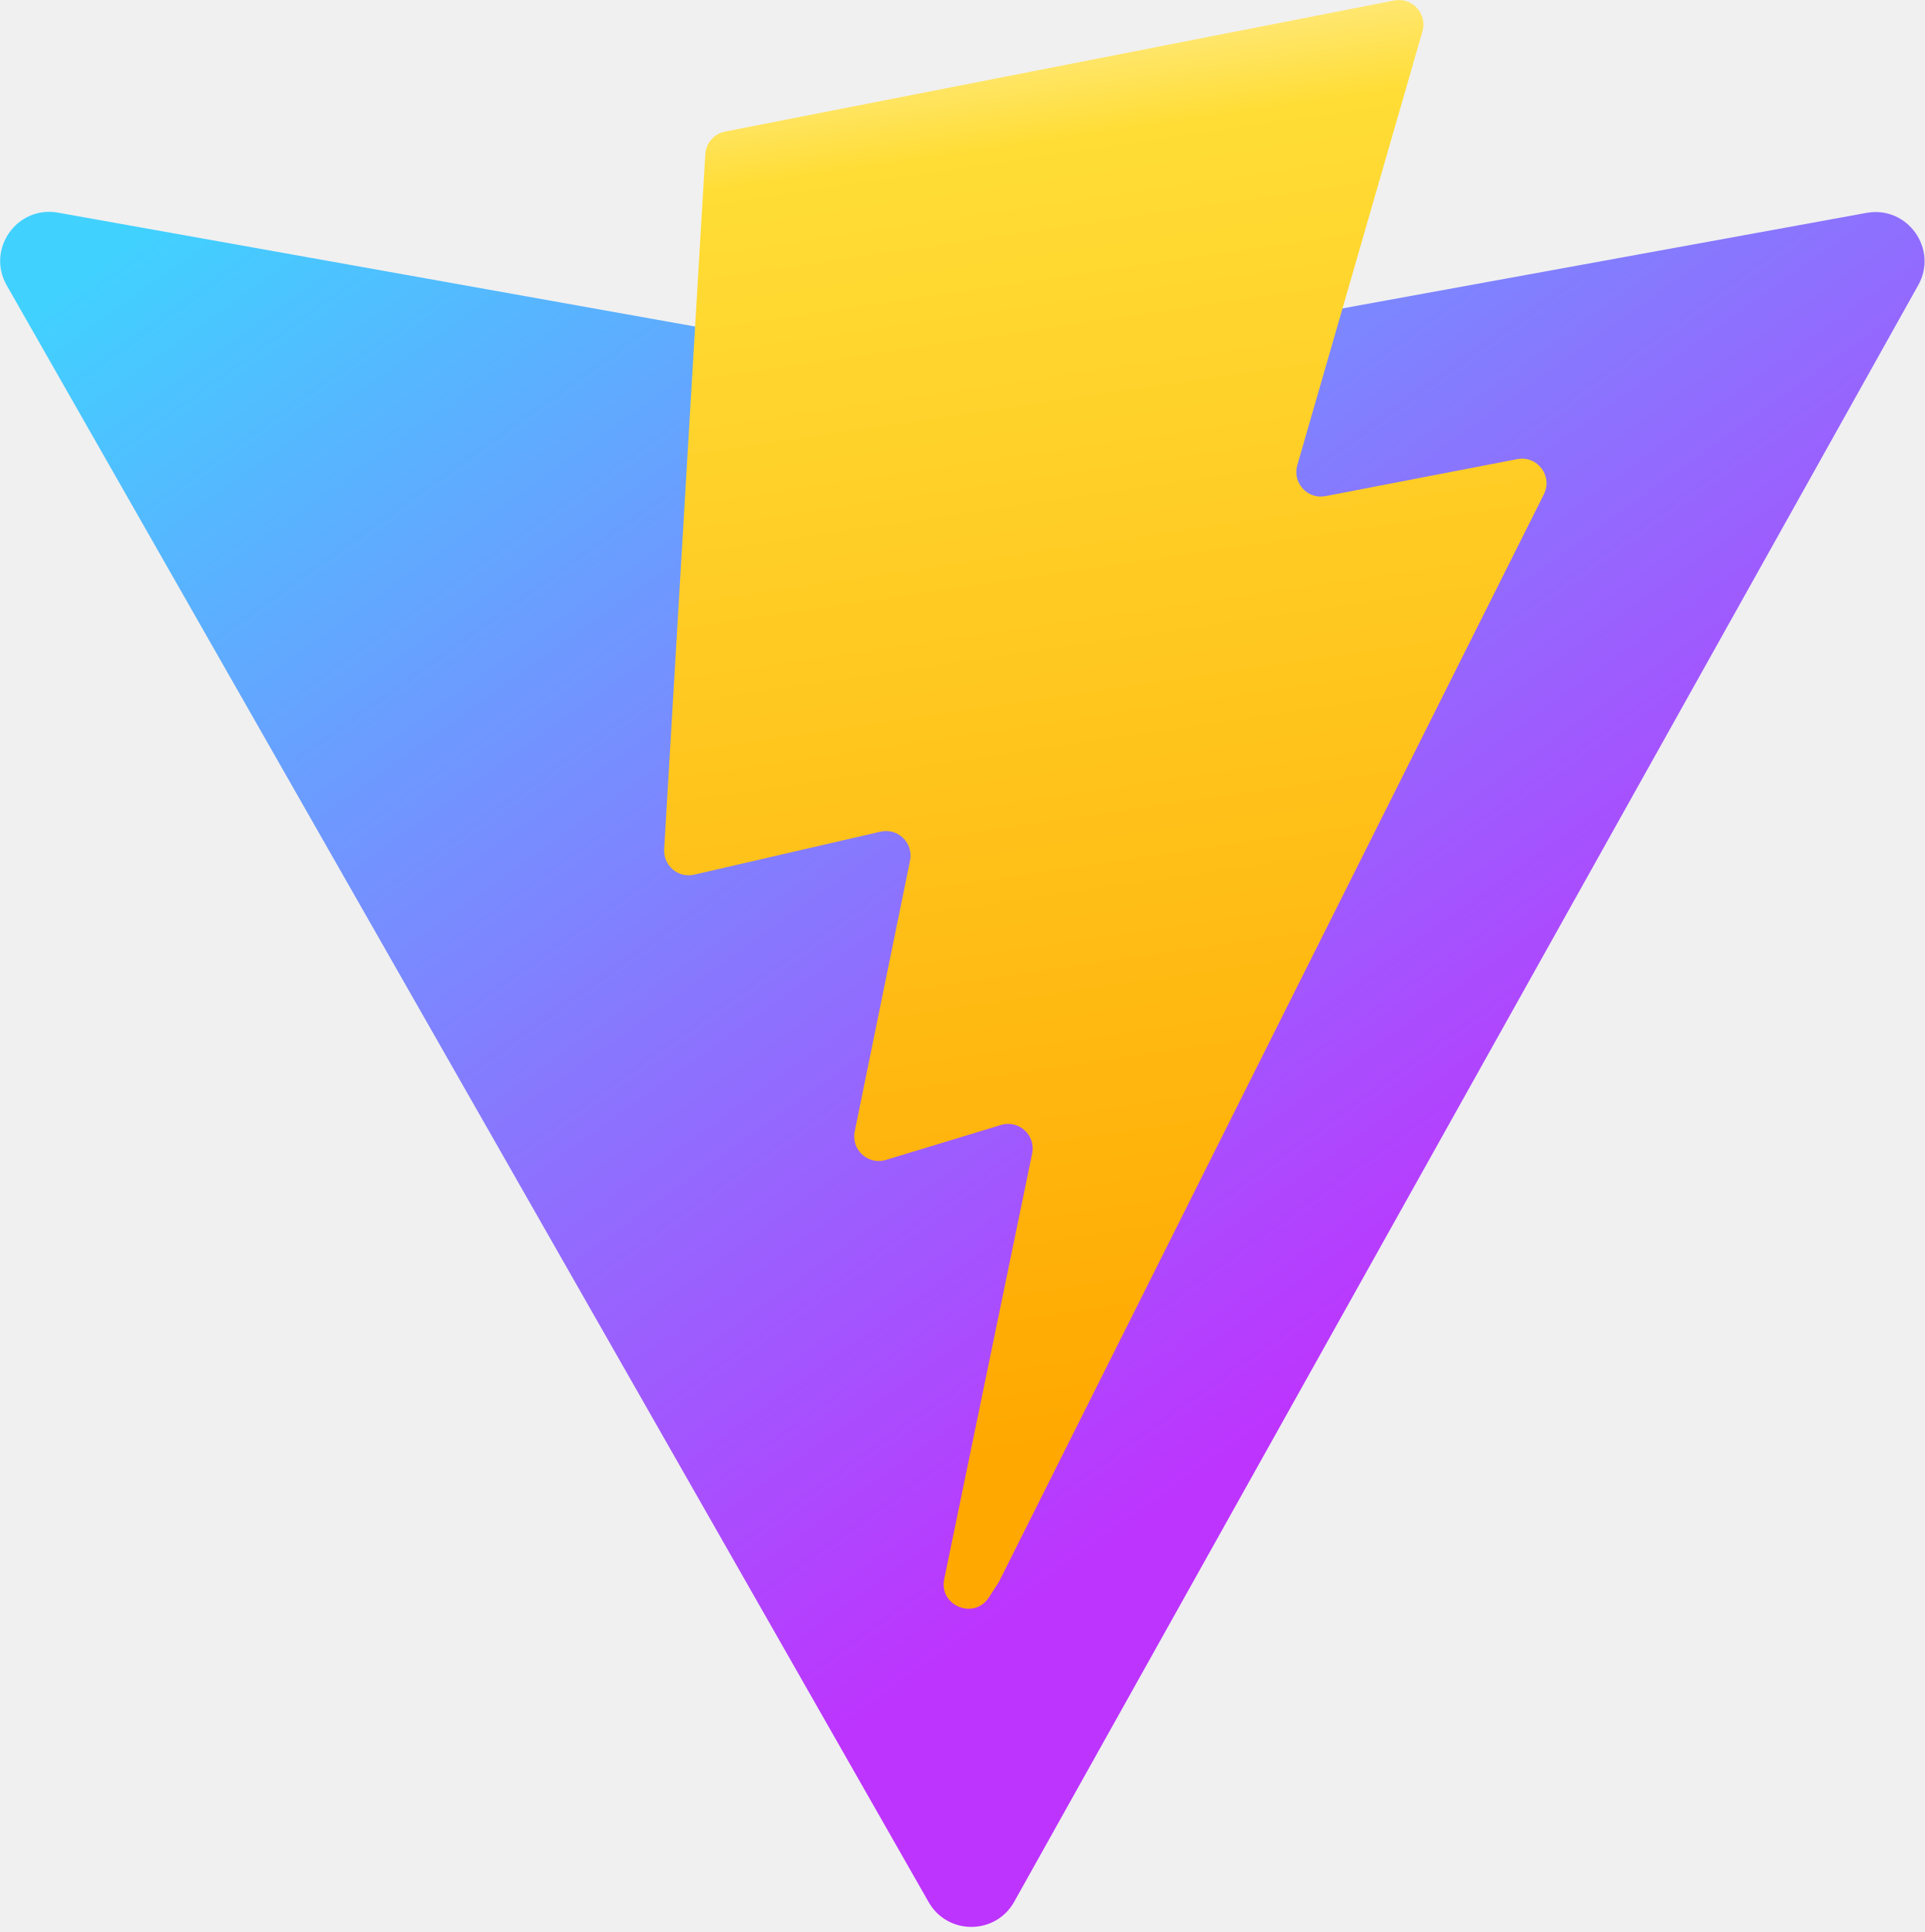
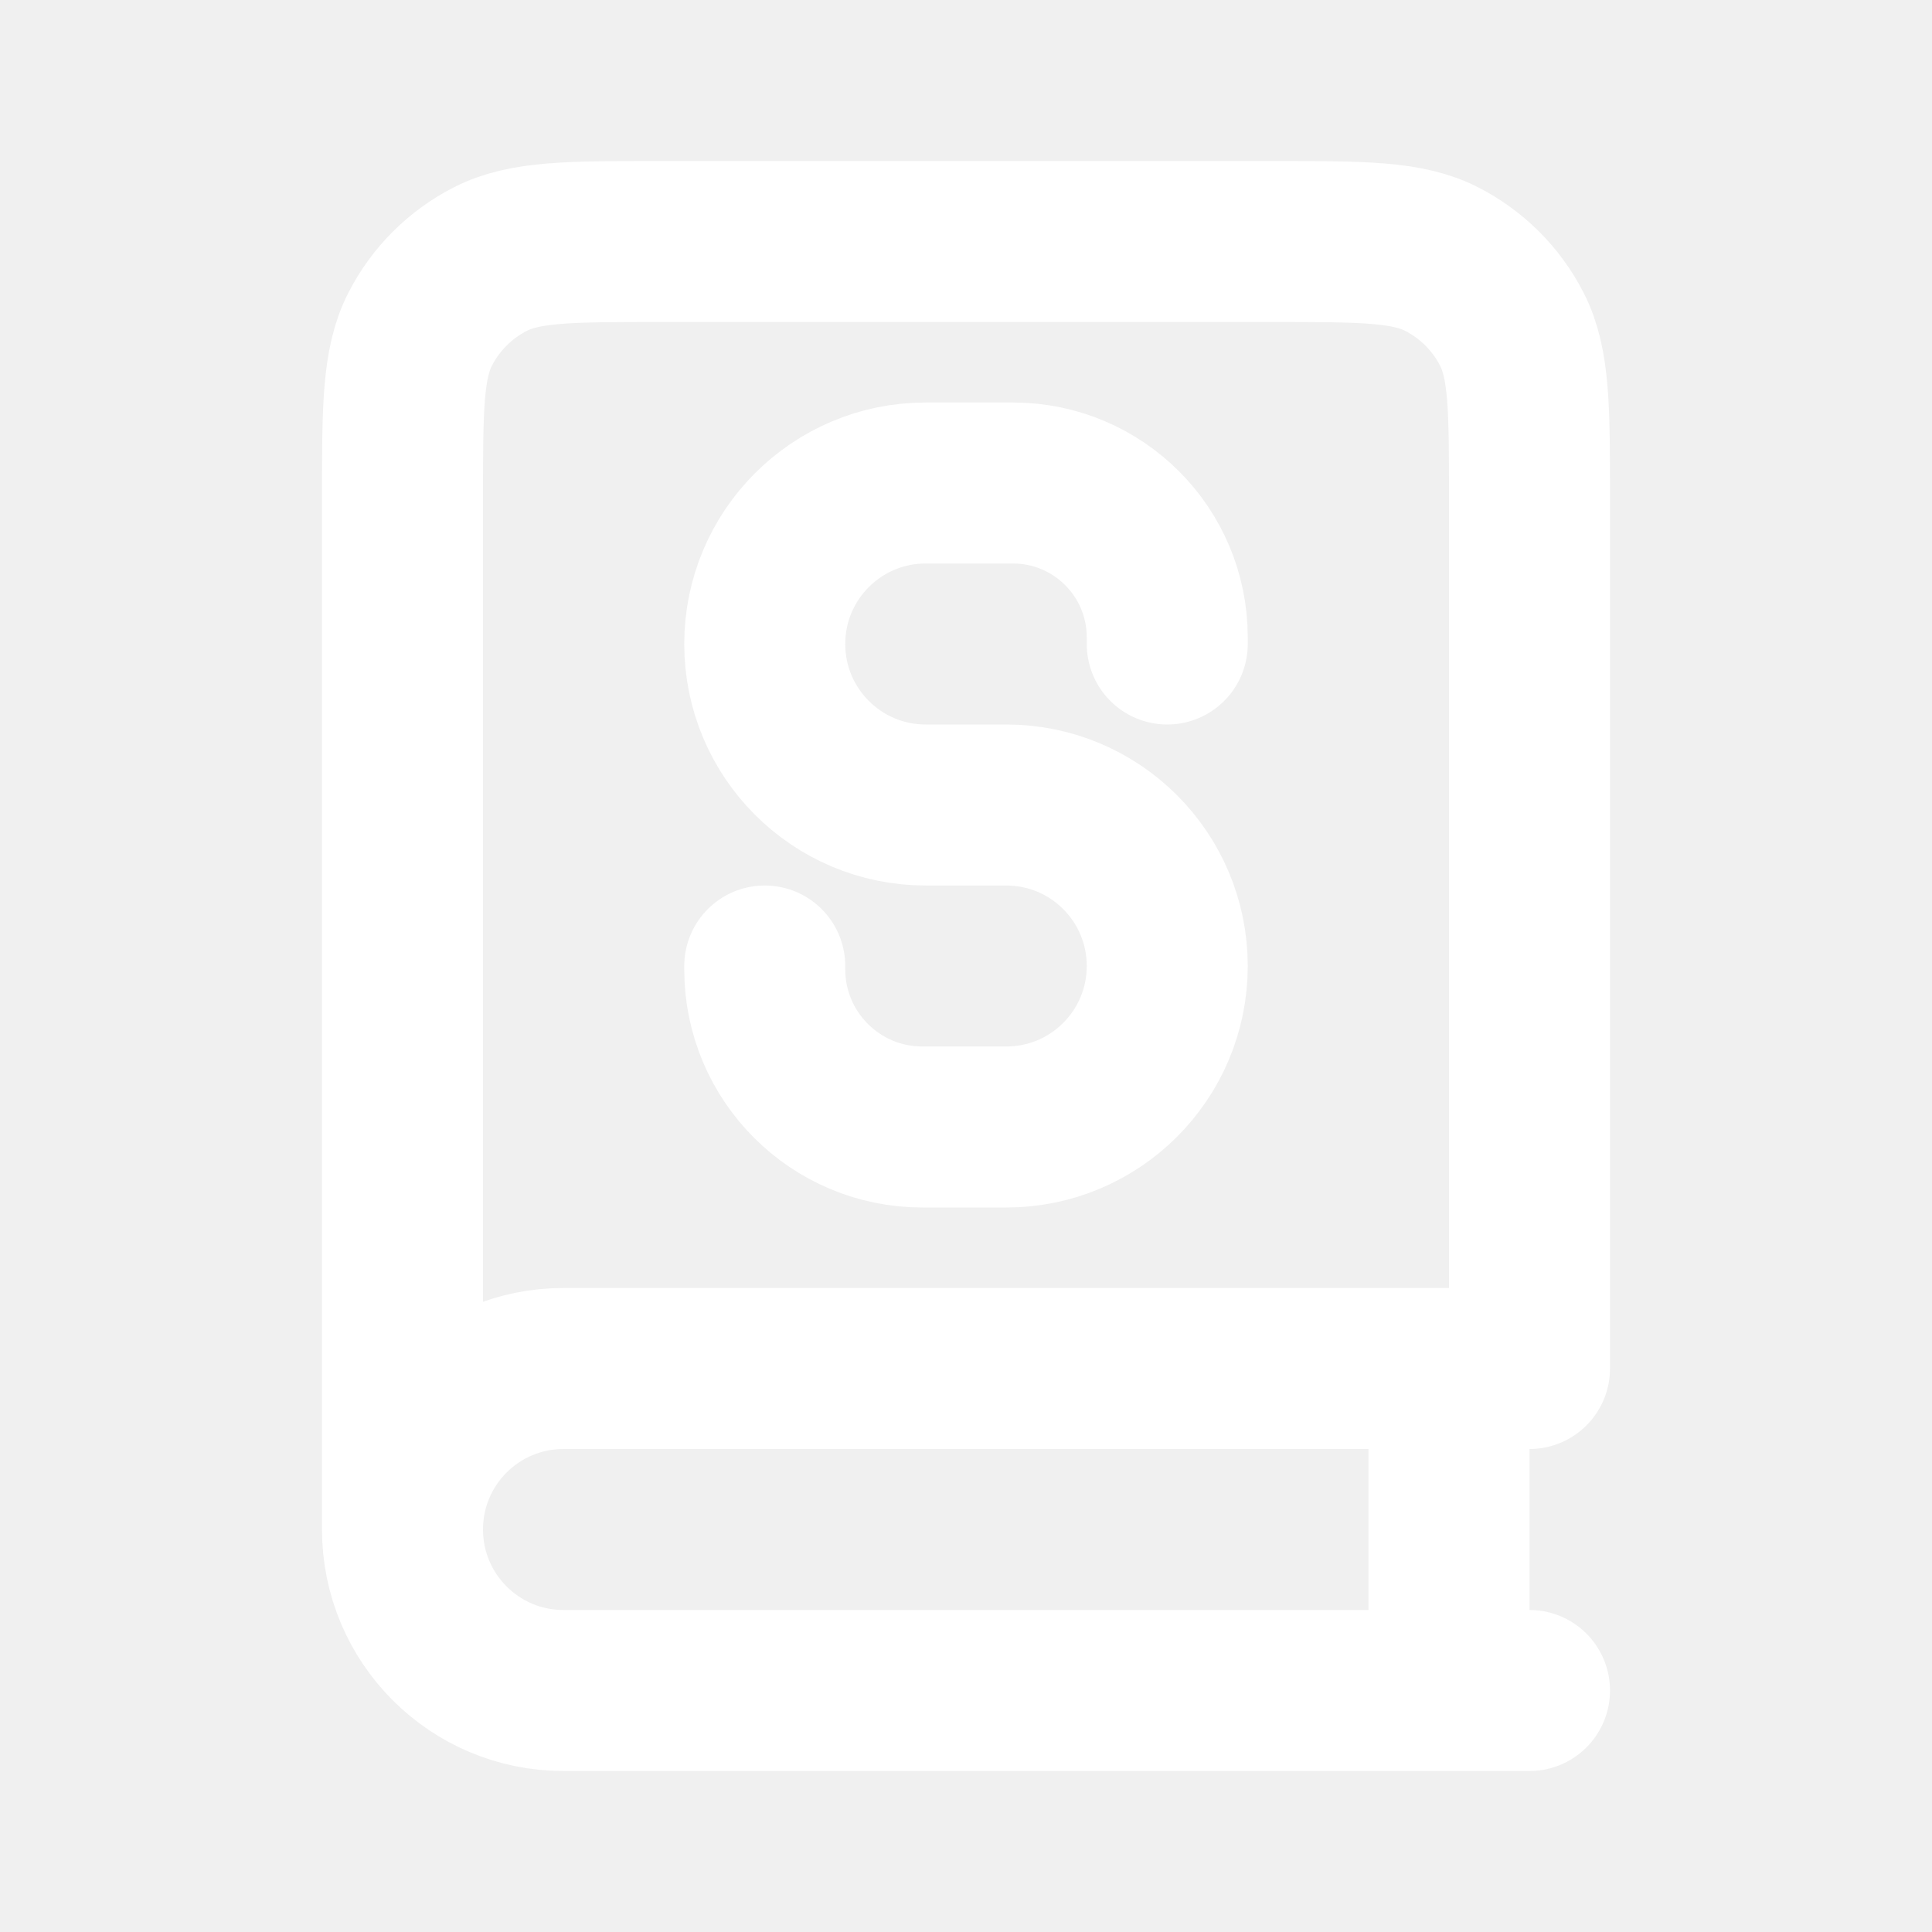
- <svg xmlns="http://www.w3.org/2000/svg" aria-hidden="true" role="img" class="iconify iconify--logos" width="31.88" height="32" preserveAspectRatio="xMidYMid meet" viewBox="0 0 256 257">
-   <defs>
-     <linearGradient id="IconifyId1813088fe1fbc01fb466" x1="-.828%" x2="57.636%" y1="7.652%" y2="78.411%">
-       <stop offset="0%" stop-color="#41D1FF" />
-       <stop offset="100%" stop-color="#BD34FE" />
-     </linearGradient>
-     <linearGradient id="IconifyId1813088fe1fbc01fb467" x1="43.376%" x2="50.316%" y1="2.242%" y2="89.03%">
-       <stop offset="0%" stop-color="#FFEA83" />
-       <stop offset="8.333%" stop-color="#FFDD35" />
-       <stop offset="100%" stop-color="#FFA800" />
-     </linearGradient>
-   </defs>
-   <path fill="url(#IconifyId1813088fe1fbc01fb466)" d="M255.153 37.938L134.897 252.976c-2.483 4.44-8.862 4.466-11.382.048L.875 37.958c-2.746-4.814 1.371-10.646 6.827-9.67l120.385 21.517a6.537 6.537 0 0 0 2.322-.004l117.867-21.483c5.438-.991 9.574 4.796 6.877 9.62Z" />
-   <path fill="url(#IconifyId1813088fe1fbc01fb467)" d="M185.432.063L96.44 17.501a3.268 3.268 0 0 0-2.634 3.014l-5.474 92.456a3.268 3.268 0 0 0 3.997 3.378l24.777-5.718c2.318-.535 4.413 1.507 3.936 3.838l-7.361 36.047c-.495 2.426 1.782 4.5 4.151 3.78l15.304-4.649c2.372-.72 4.652 1.36 4.15 3.788l-11.698 56.621c-.732 3.542 3.979 5.473 5.943 2.437l1.313-2.028l72.516-144.72c1.215-2.423-.88-5.186-3.54-4.672l-25.505 4.922c-2.396.462-4.435-1.77-3.759-4.114l16.646-57.705c.677-2.35-1.37-4.583-3.769-4.113Z" />
+ <svg xmlns="http://www.w3.org/2000/svg" width="800px" height="800px" viewBox="0 0 24 24" fill="none">
+   <g id="SVGRepo_bgCarrier" stroke-width="0" />
+   <g id="SVGRepo_tracerCarrier" stroke-linecap="round" stroke-linejoin="round" />
+   <g id="SVGRepo_iconCarrier">
+     <path d="M5 19V6.2C5 5.08 5 4.52 5.218 4.092C5.41 3.716 5.716 3.41 6.092 3.218C6.52 3 7.08 3 8.2 3H15.8C16.92 3 17.48 3 17.908 3.218C18.284 3.41 18.59 3.716 18.782 4.092C19 4.52 19 5.08 19 6.2V17H7C5.895 17 5 17.895 5 19ZM5 19C5 20.105 5.895 21 7 21H19M18 17V21M14.5 8V7.917C14.5 6.858 13.642 6 12.583 6H11.5C10.395 6 9.5 6.895 9.5 8C9.5 9.105 10.395 10 11.5 10H12.5C13.605 10 14.5 10.895 14.5 12C14.5 13.105 13.605 14 12.5 14H11.458C10.377 14 9.5 13.123 9.5 12.042V12" stroke="#ffffff" stroke-width="2" stroke-linecap="round" stroke-linejoin="round" />
+   </g>
</svg>
